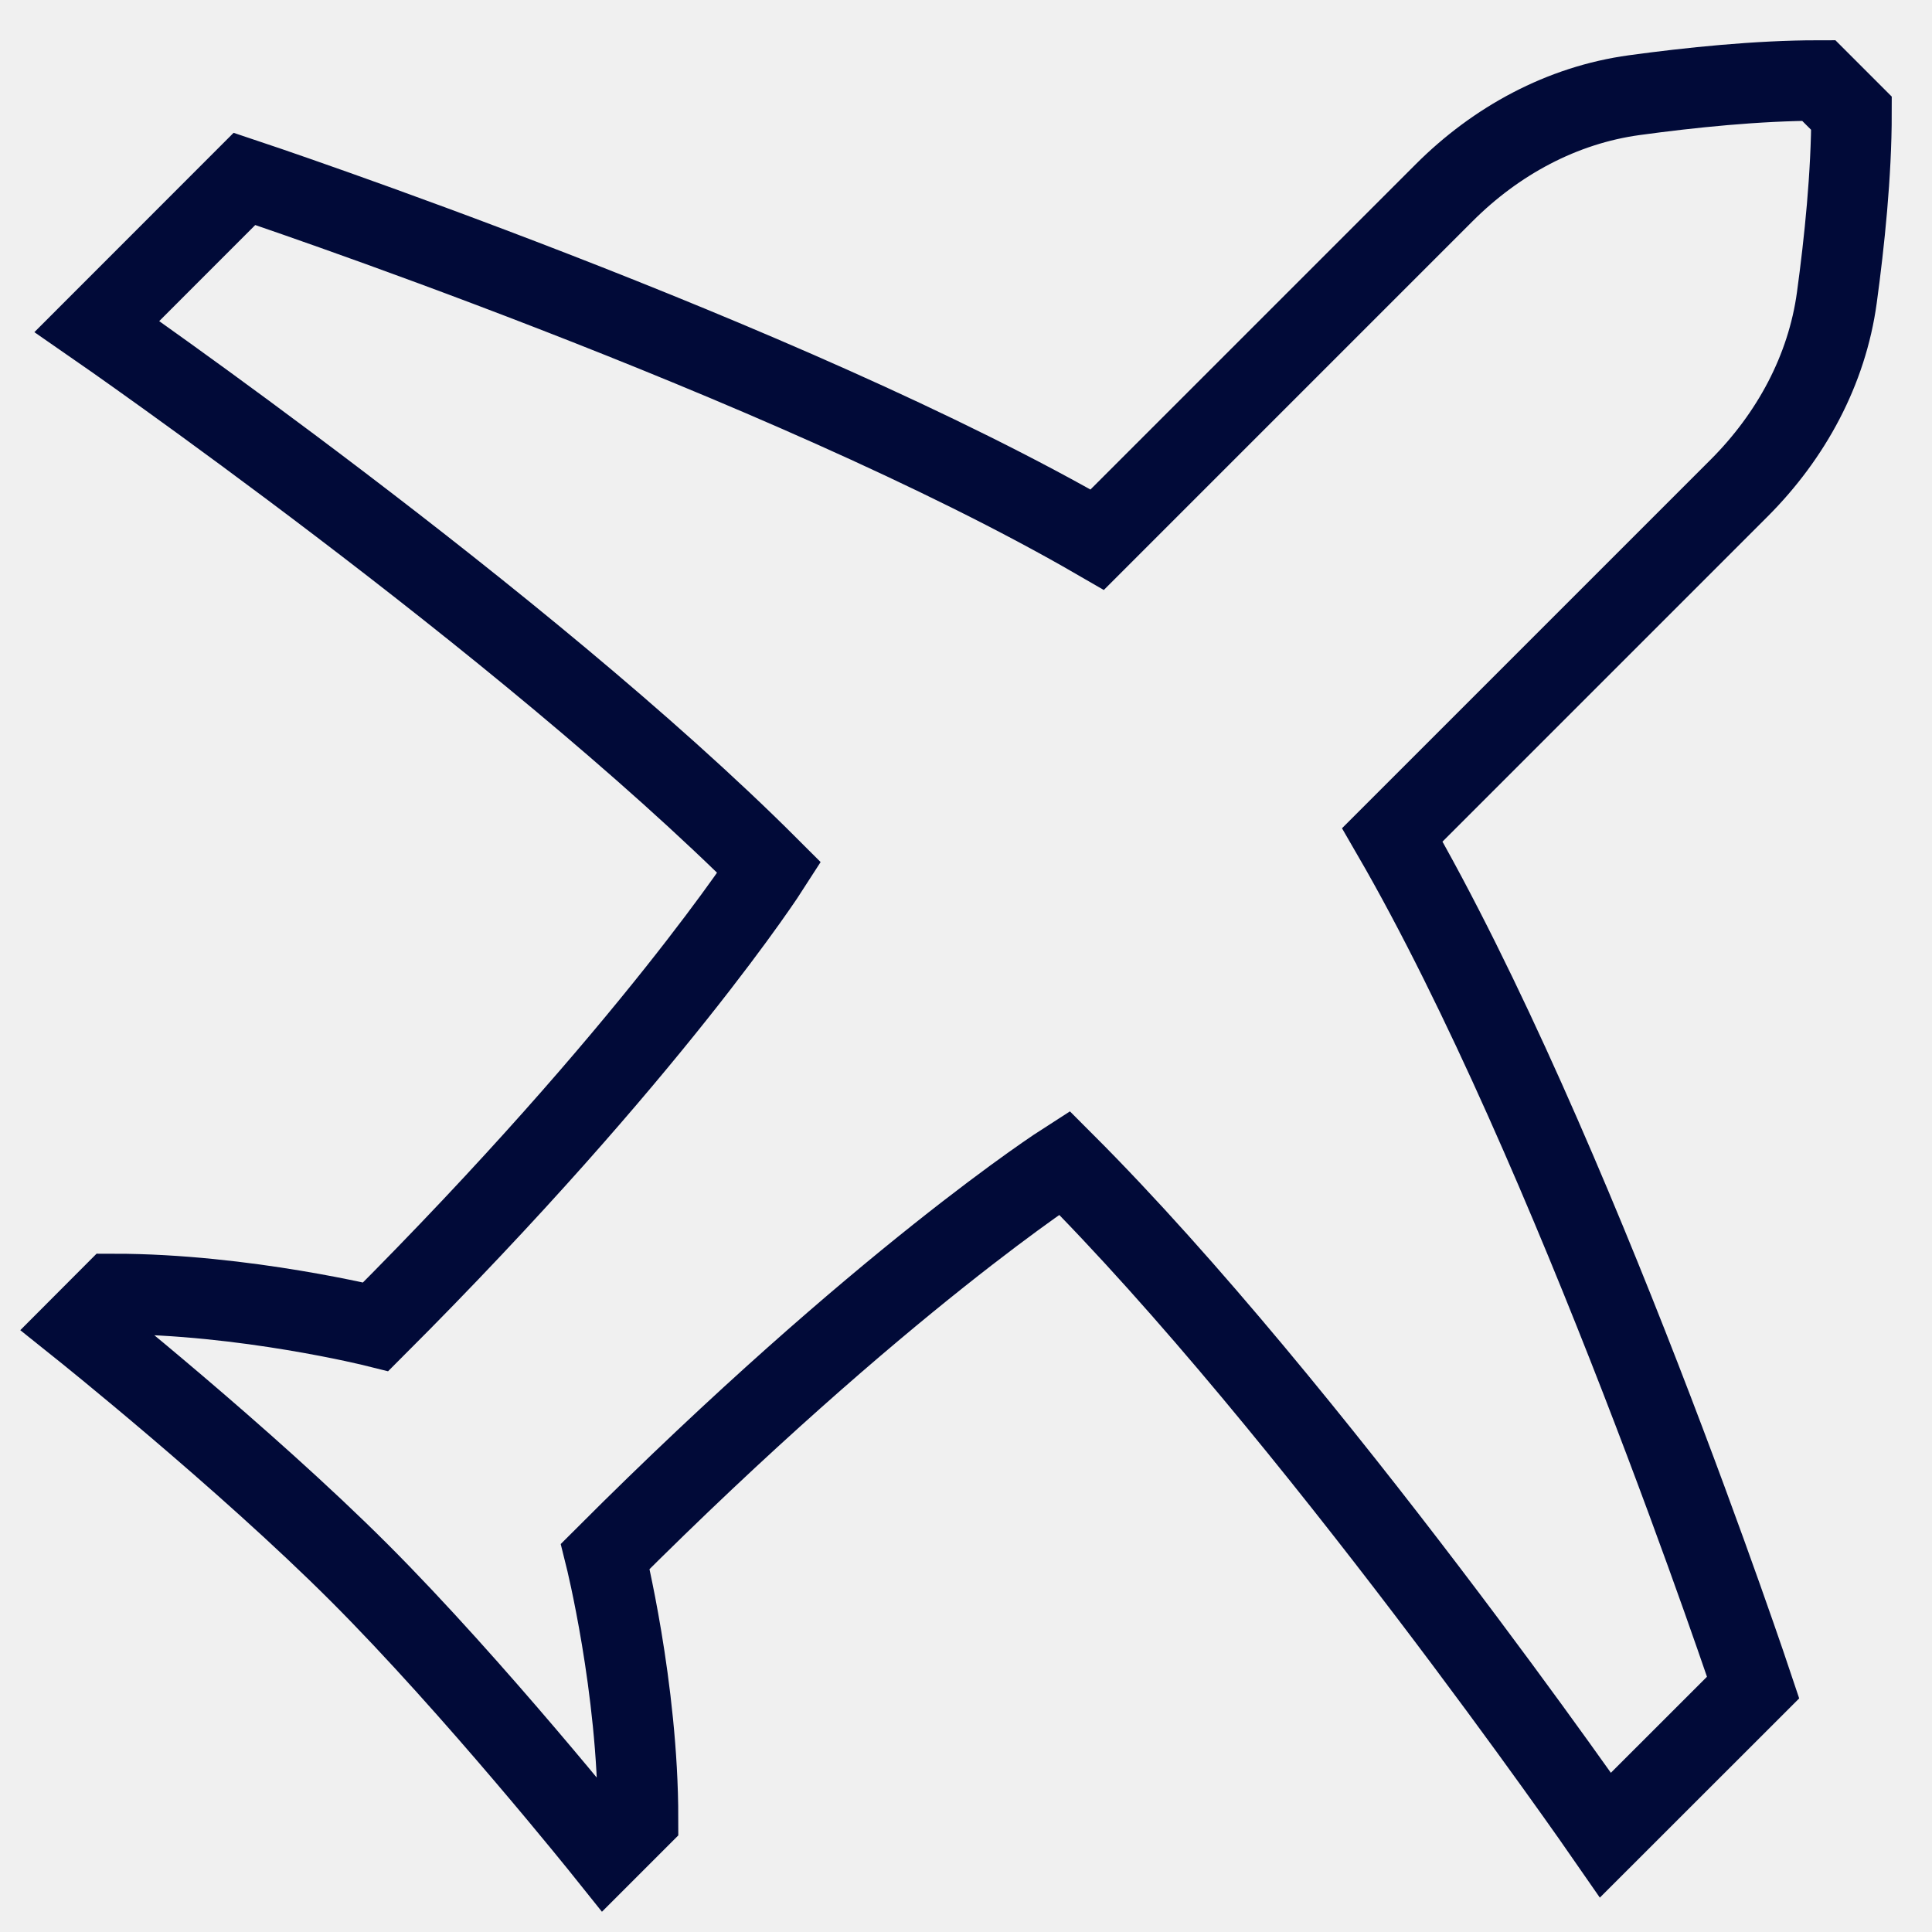
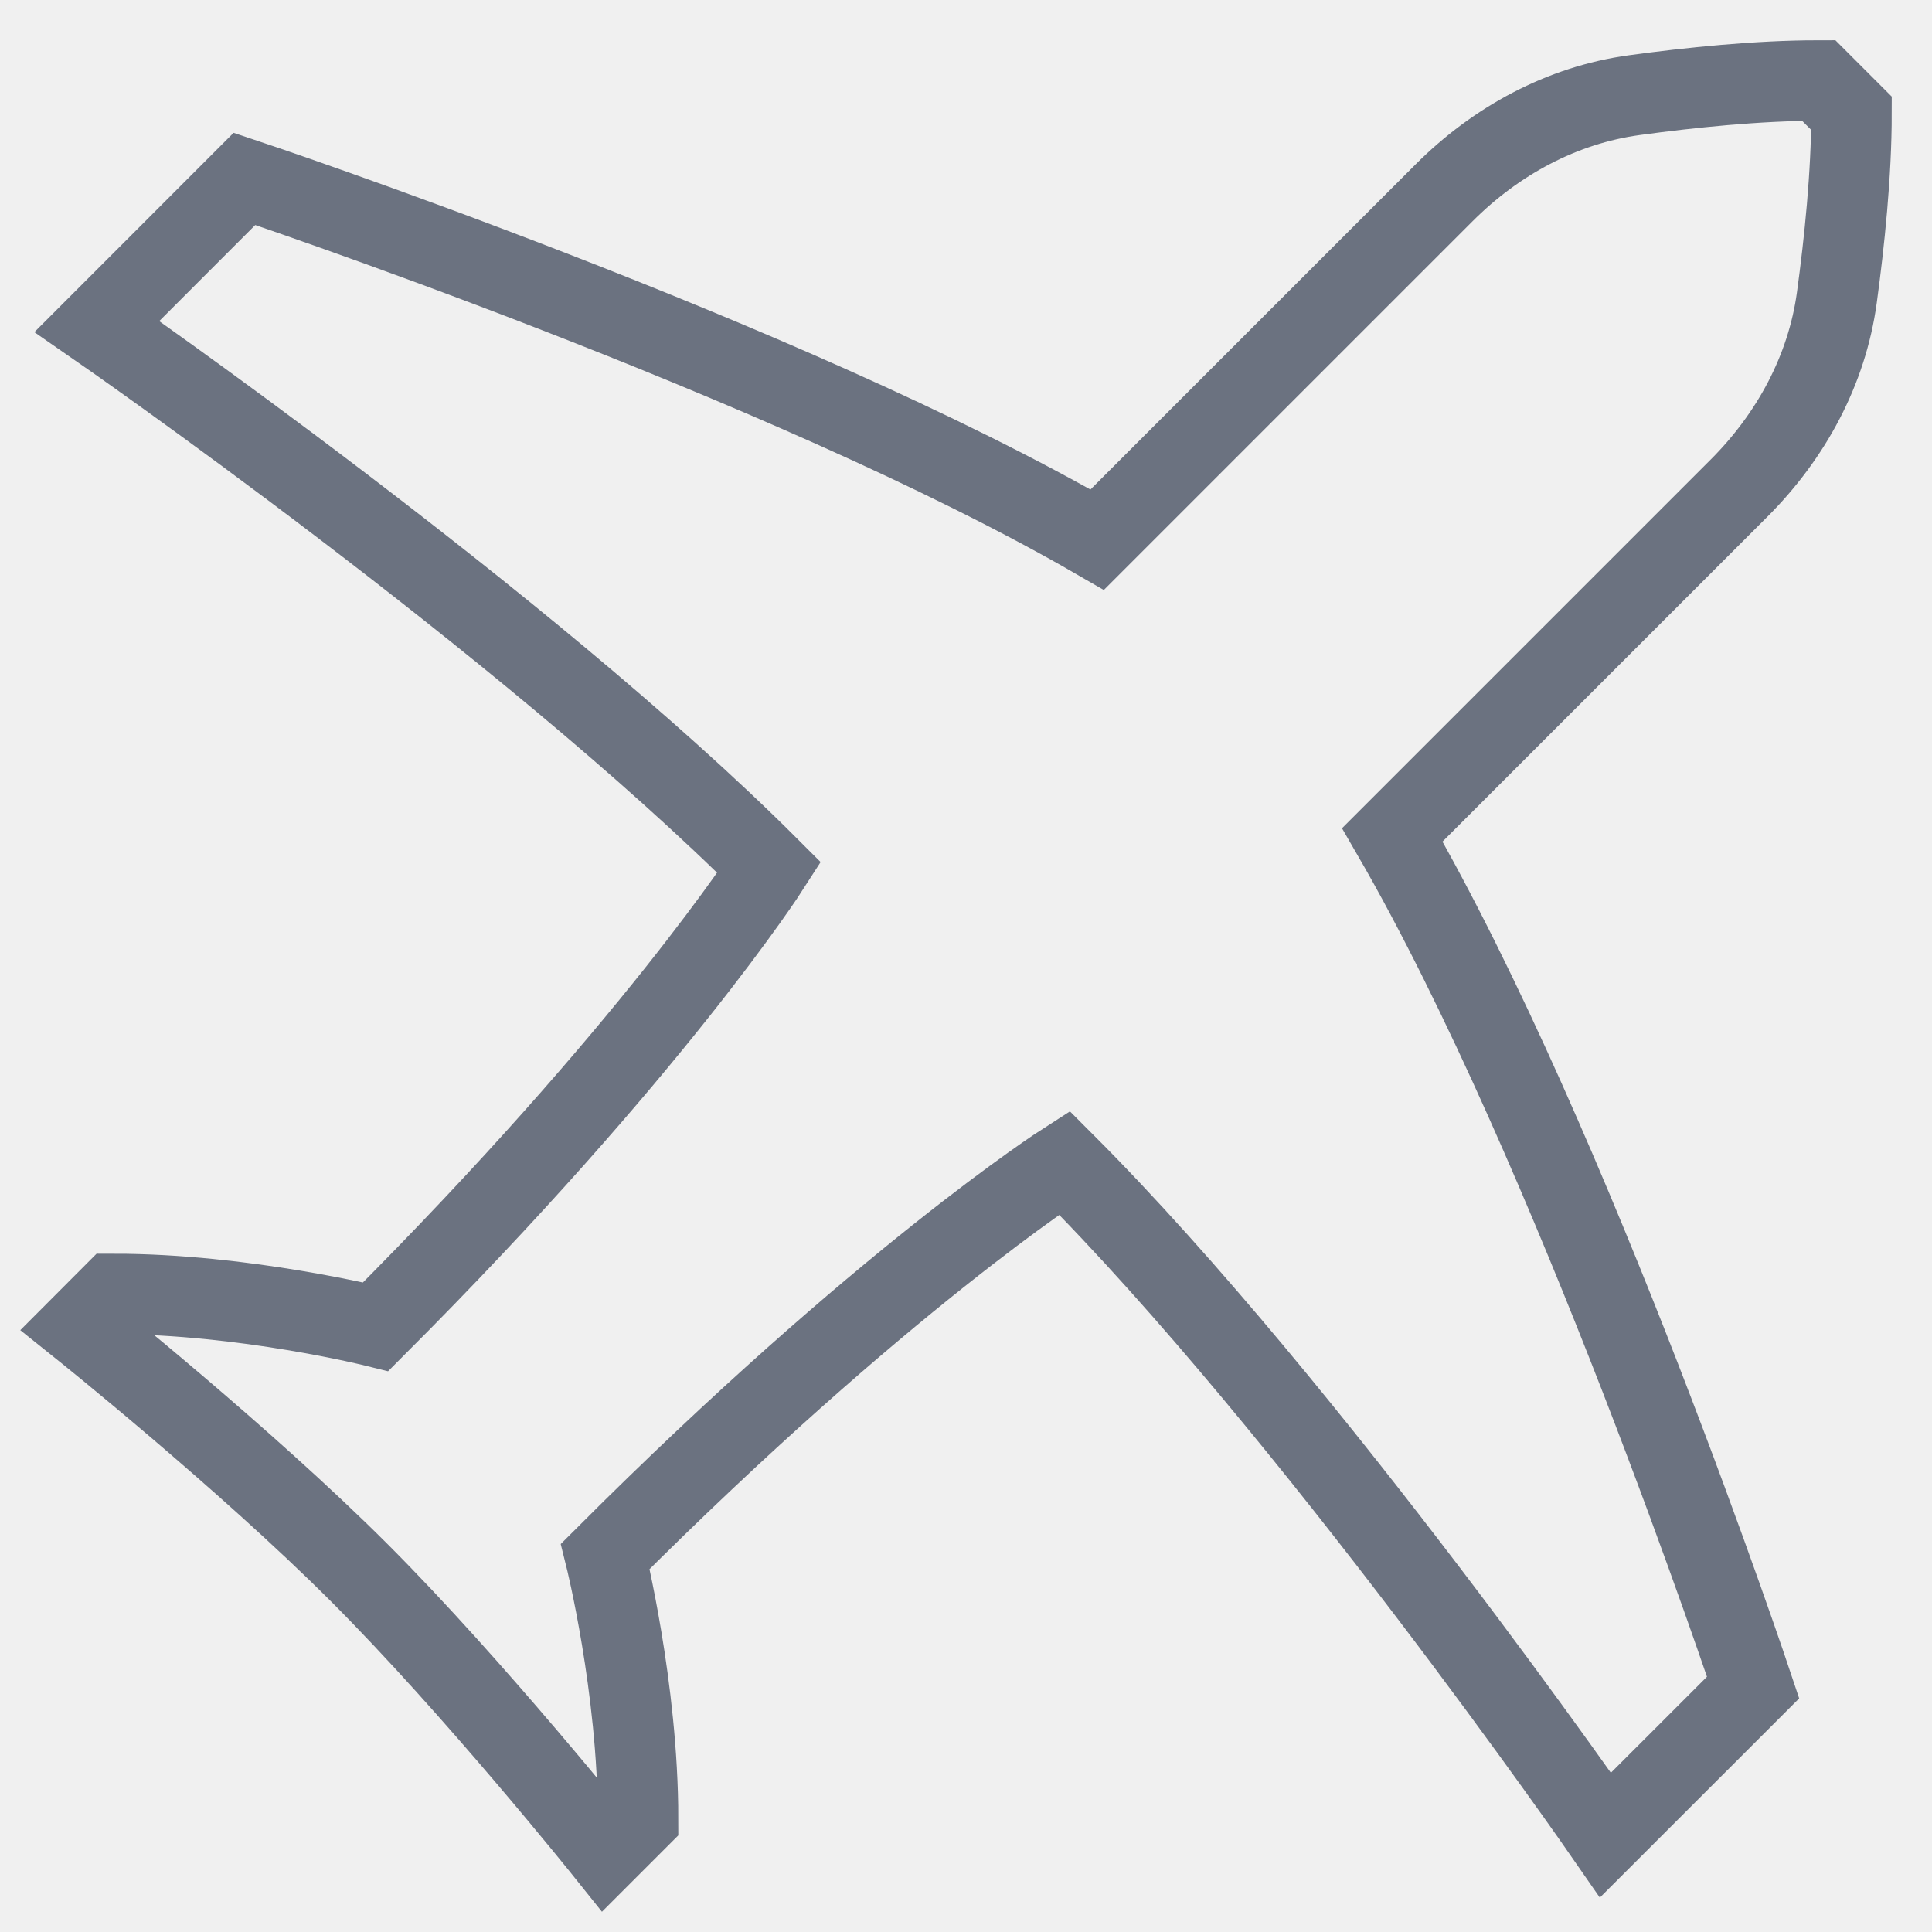
<svg xmlns="http://www.w3.org/2000/svg" width="24" height="24" viewBox="0 0 24 24" fill="none">
  <g clip-path="url(#clip0_224_10615)">
-     <path d="M1.204 4.056L3.037 2.222C3.037 2.222 9.759 4.463 13.63 6.704L17.94 2.394C18.583 1.751 19.401 1.305 20.303 1.182C20.991 1.088 21.835 1 22.593 1L23 1.407C23 2.164 22.912 3.009 22.818 3.697C22.695 4.599 22.249 5.417 21.606 6.061L17.296 10.371C19.537 14.241 21.778 20.963 21.778 20.963L19.944 22.796C19.944 22.796 16.278 17.5 13.222 14.444C13.222 14.444 10.958 15.894 7.519 19.334C7.519 19.334 7.926 20.963 7.926 22.593L7.519 23C7.519 23 5.889 20.963 4.463 19.537C3.037 18.111 1 16.482 1 16.482L1.407 16.074C3.037 16.074 4.667 16.481 4.667 16.481C8.106 13.042 9.556 10.778 9.556 10.778C6.5 7.722 1.204 4.056 1.204 4.056Z" stroke="#010A38" />
+     <path d="M1.204 4.056L3.037 2.222C3.037 2.222 9.759 4.463 13.63 6.704L17.94 2.394C18.583 1.751 19.401 1.305 20.303 1.182C20.991 1.088 21.835 1 22.593 1L23 1.407C23 2.164 22.912 3.009 22.818 3.697C22.695 4.599 22.249 5.417 21.606 6.061L17.296 10.371C19.537 14.241 21.778 20.963 21.778 20.963L19.944 22.796C19.944 22.796 16.278 17.5 13.222 14.444C13.222 14.444 10.958 15.894 7.519 19.334C7.519 19.334 7.926 20.963 7.926 22.593L7.519 23C7.519 23 5.889 20.963 4.463 19.537C3.037 18.111 1 16.482 1 16.482L1.407 16.074C3.037 16.074 4.667 16.481 4.667 16.481C8.106 13.042 9.556 10.778 9.556 10.778C6.5 7.722 1.204 4.056 1.204 4.056Z" stroke="#6B7280" />
  </g>
  <defs>
    <clipPath id="clip0_224_10615">
      <rect width="24" height="24" fill="white" />
    </clipPath>
  </defs>
</svg>
